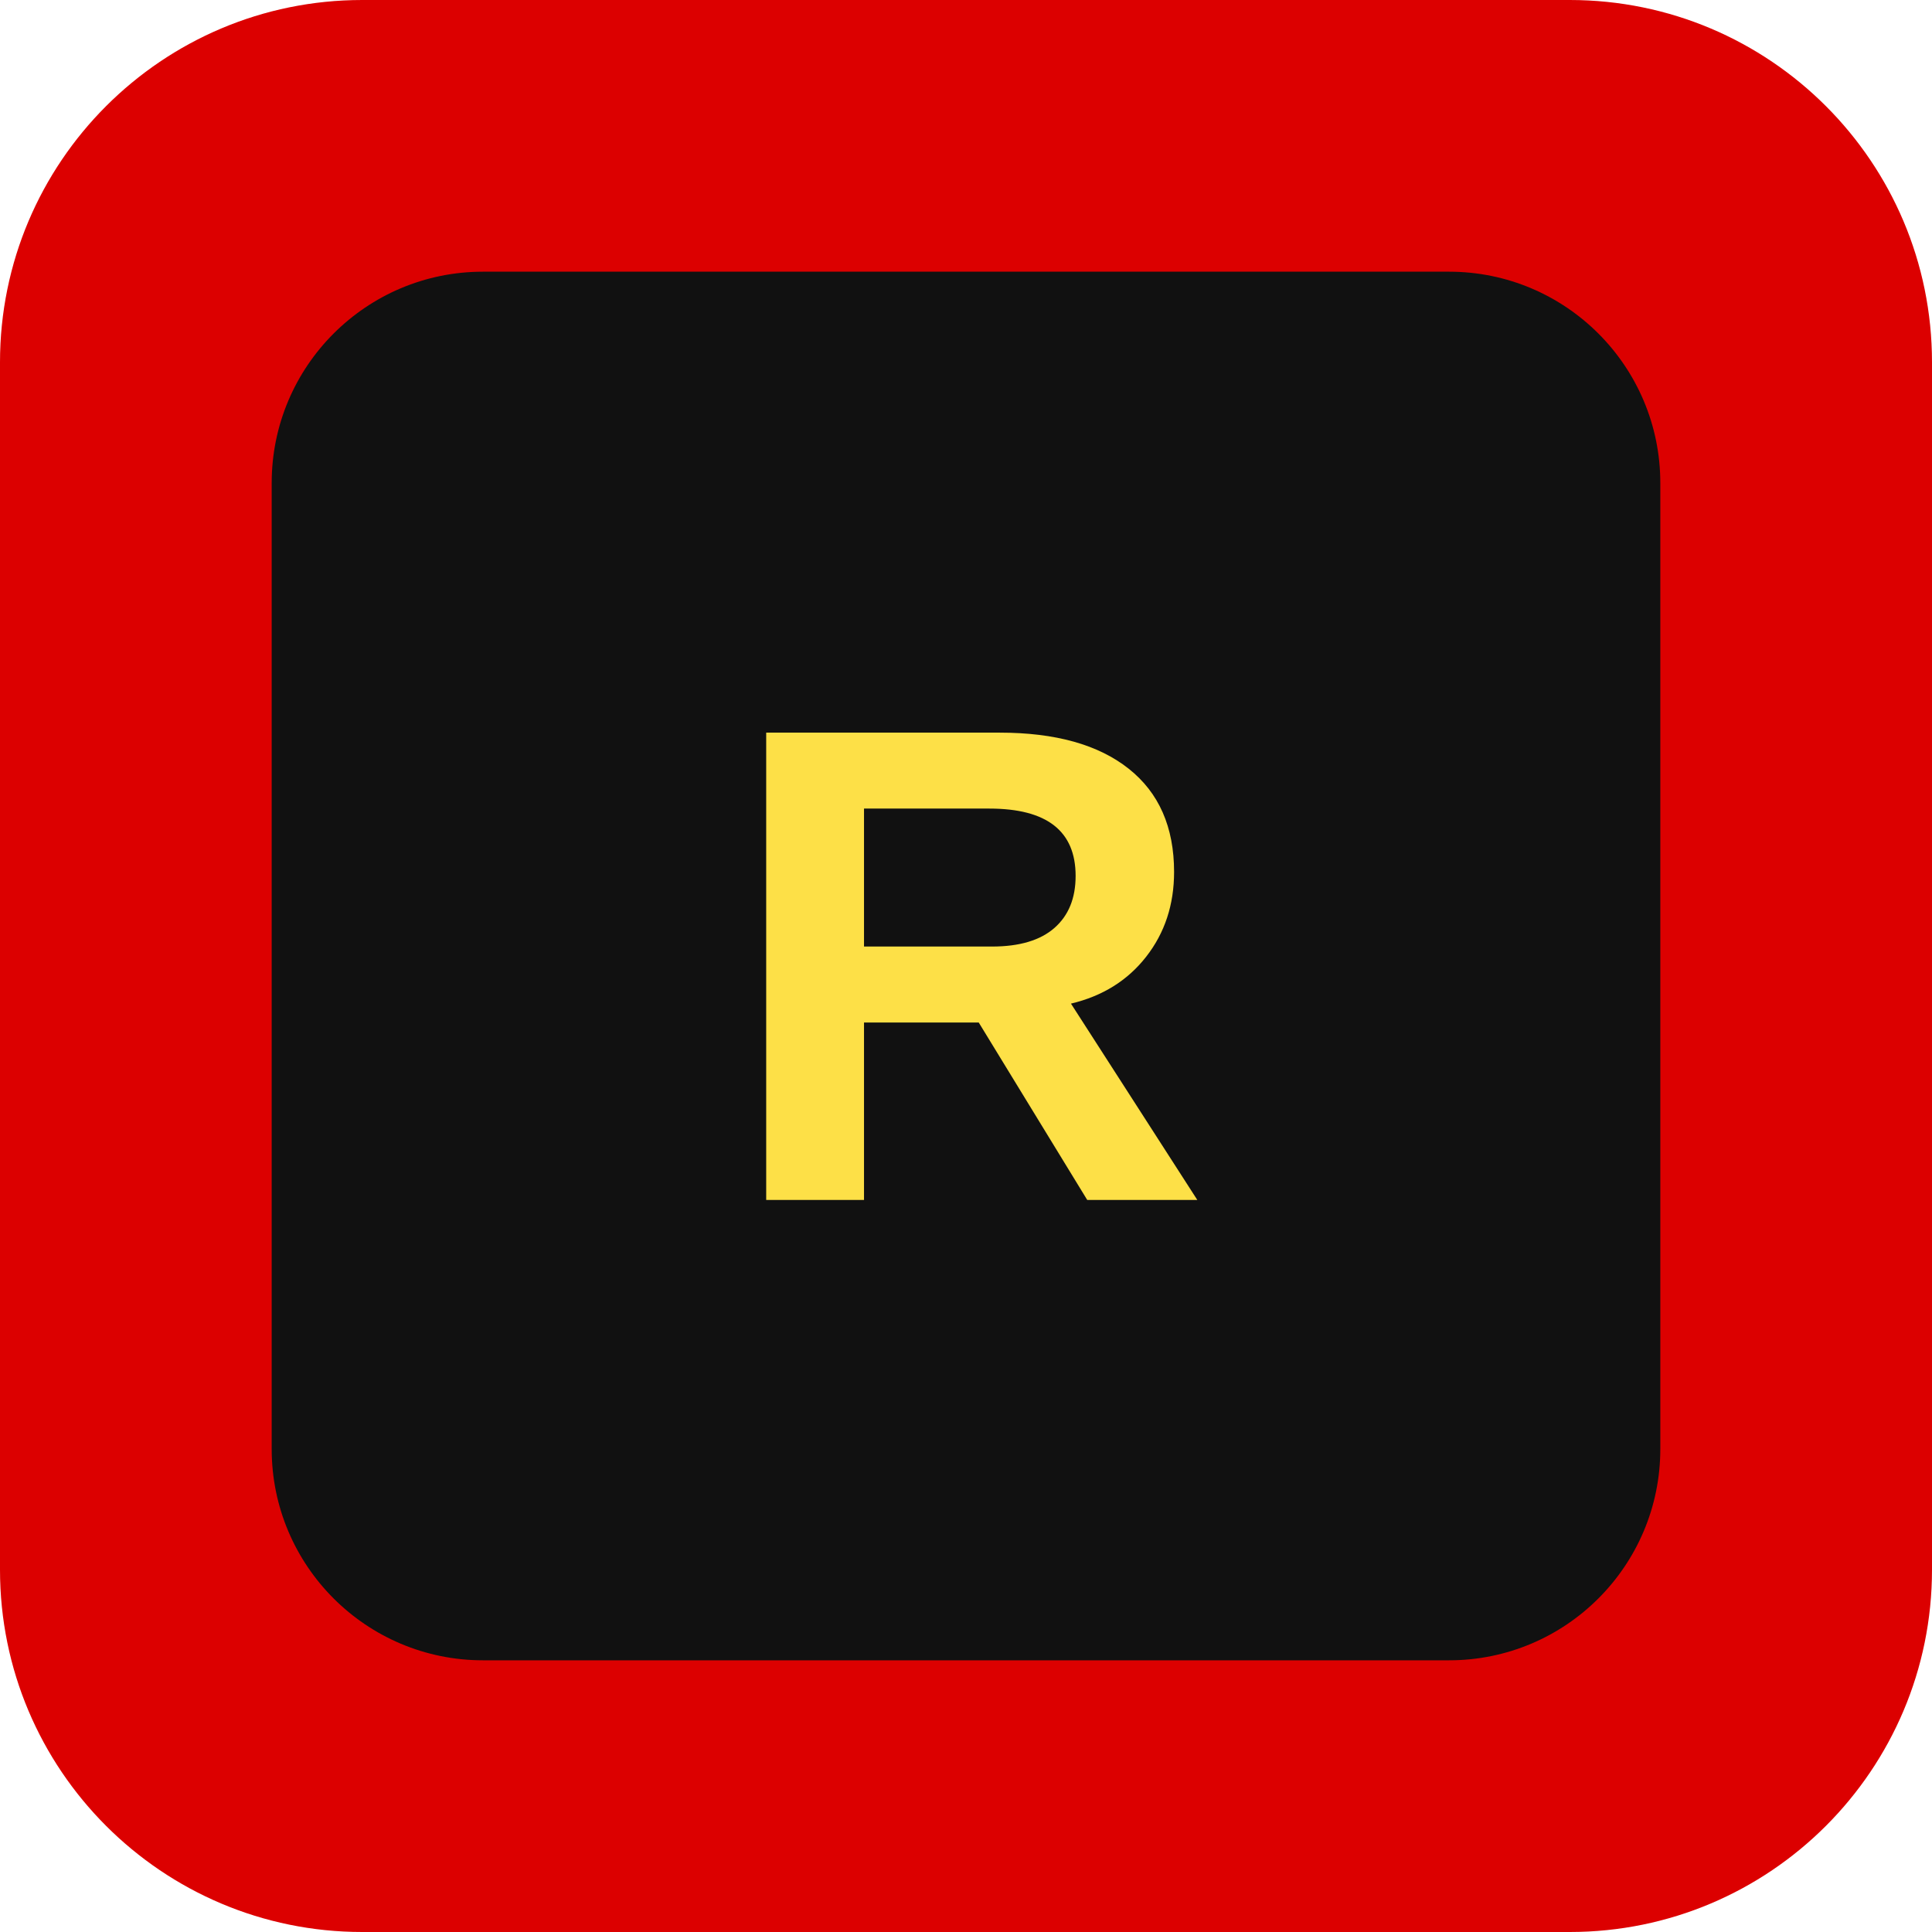
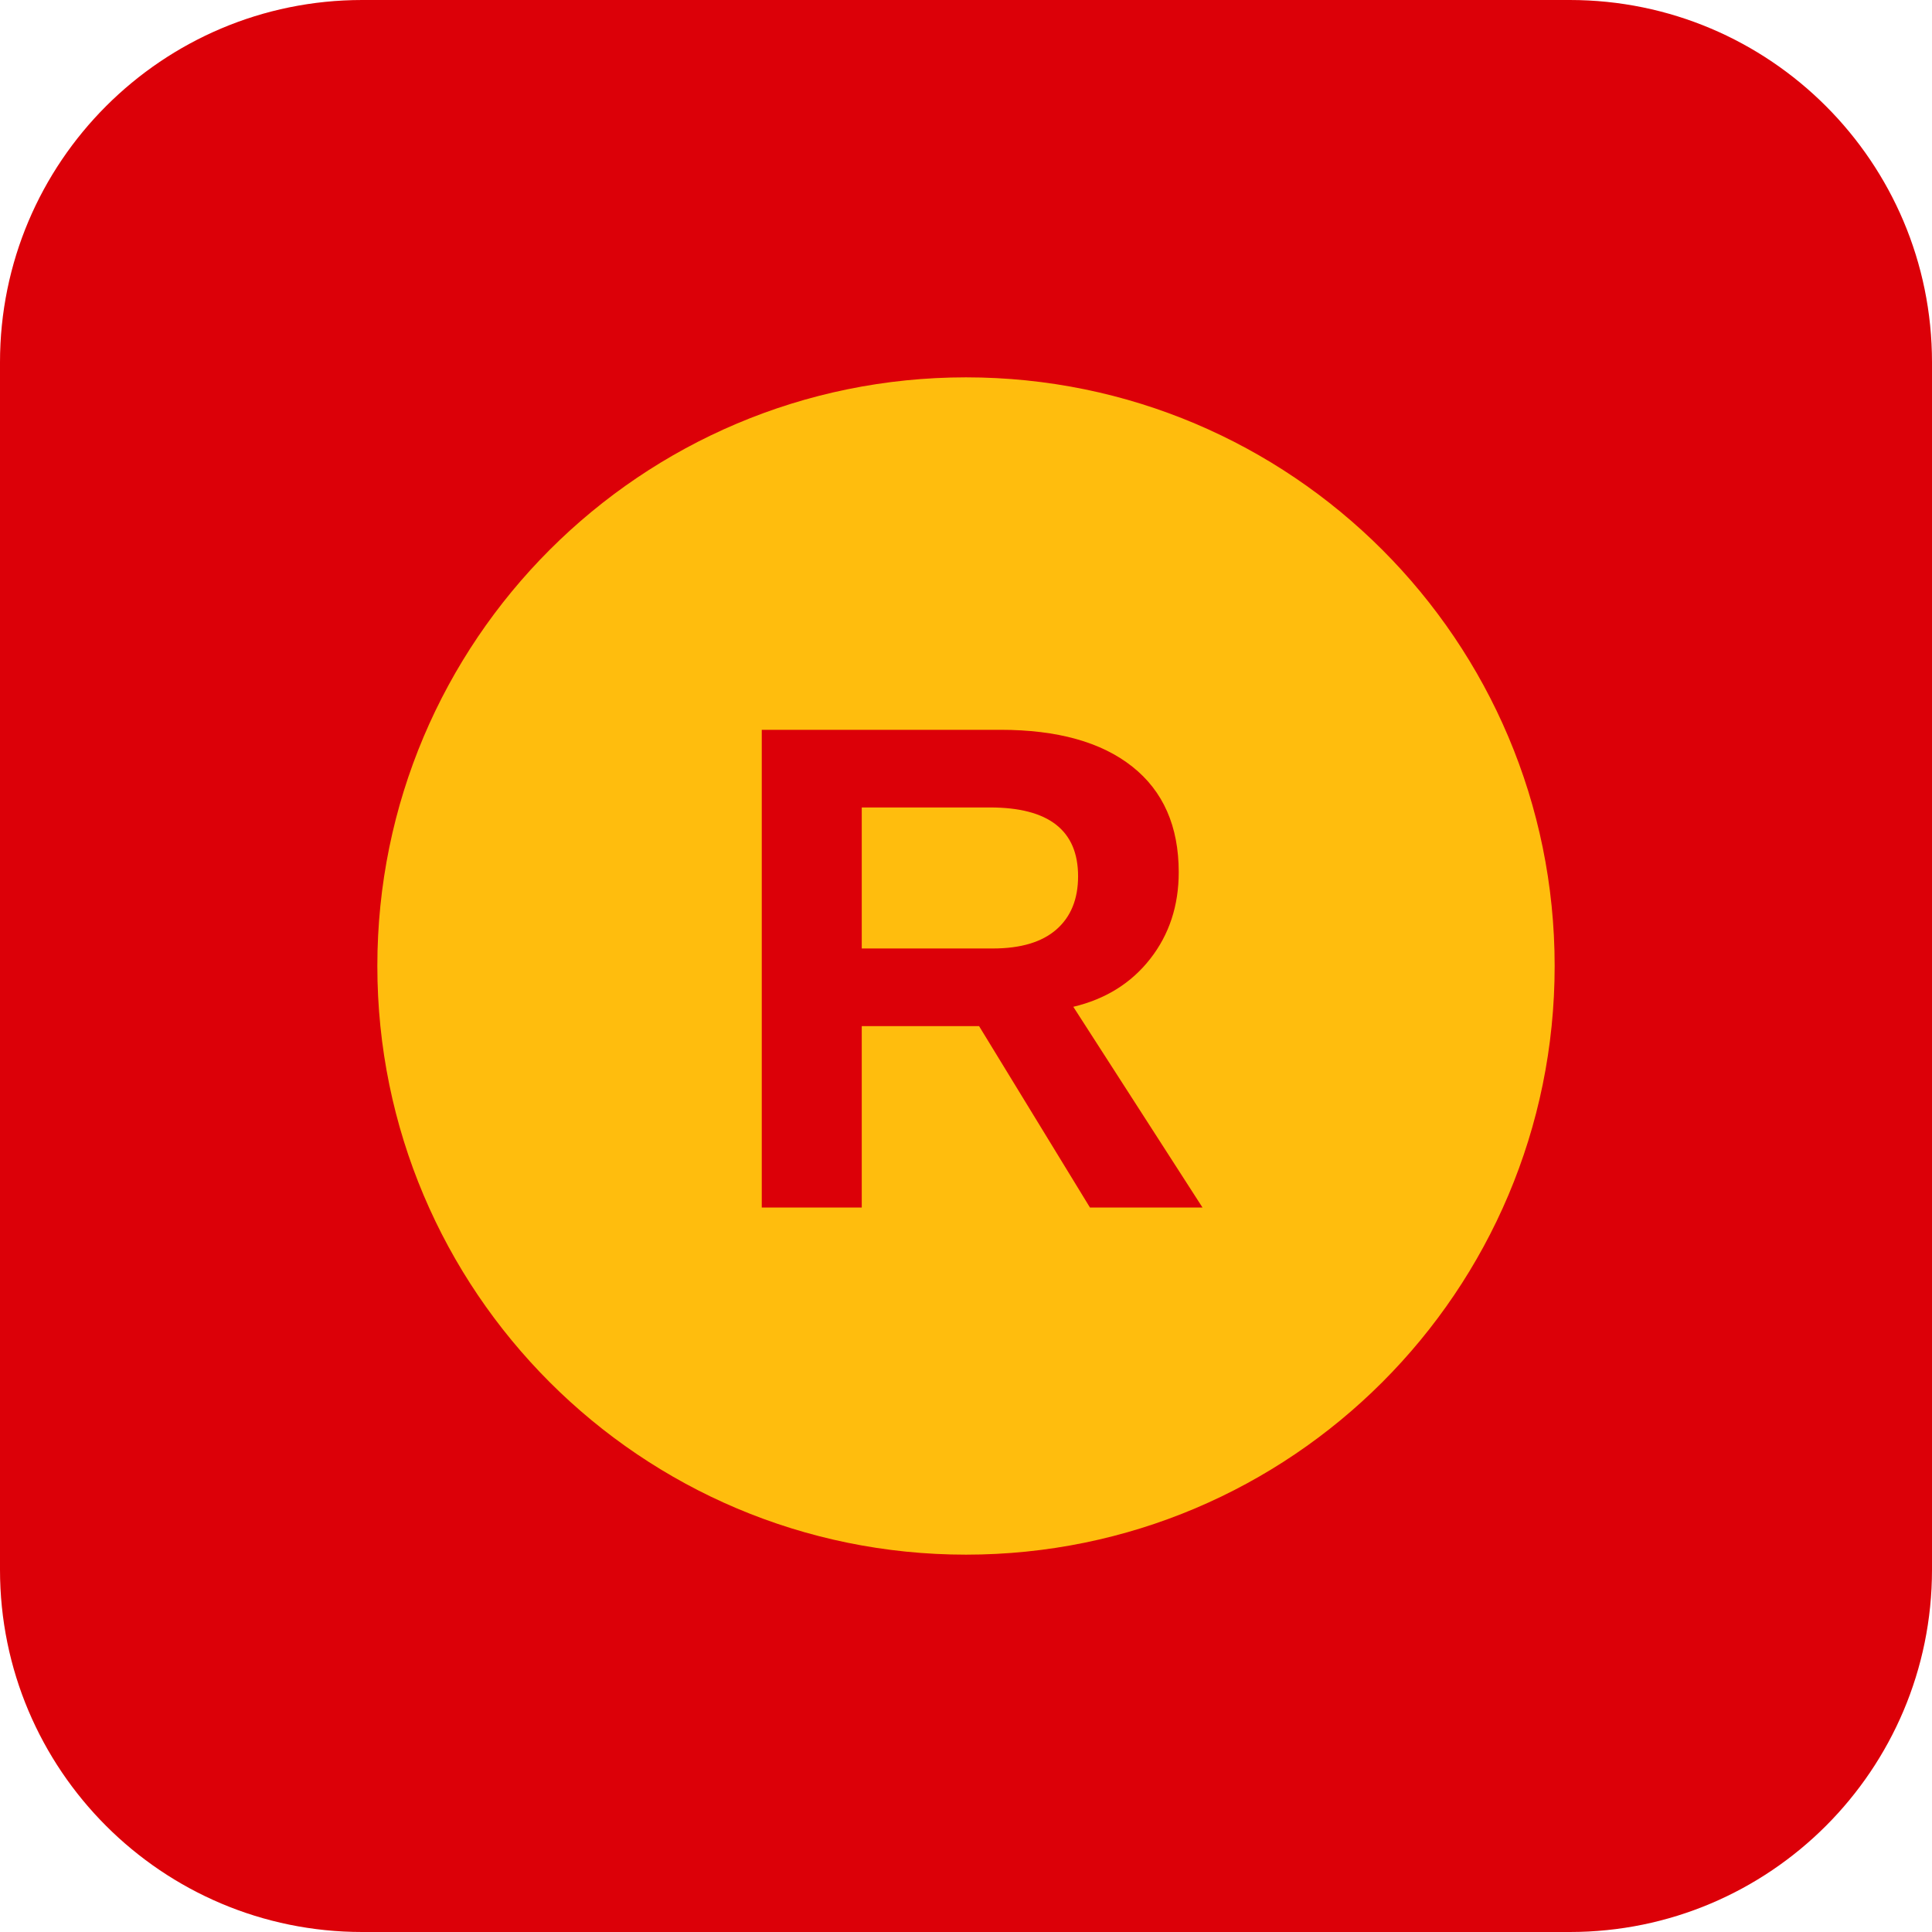
<svg xmlns="http://www.w3.org/2000/svg" viewBox="0 0 512 512">
-   <rect width="512" height="512" rx="96" fill="#dc0000" />
-   <rect x="72" y="72" width="368" height="368" rx="56" fill="#111" />
-   <text x="256" y="318" text-anchor="middle" font-family="Arial, sans-serif" font-size="180" font-weight="900" fill="#fde047">R</text>
+   <rect width="512" height="512" rx="96" fill="#dc0008" />
+   <circle cx="256" cy="256" r="156" fill="#ffbd0d" />
+   <text x="256" y="320" text-anchor="middle" font-family="Arial, sans-serif" font-size="184" font-weight="900" fill="#dc0008">R</text>
</svg>
